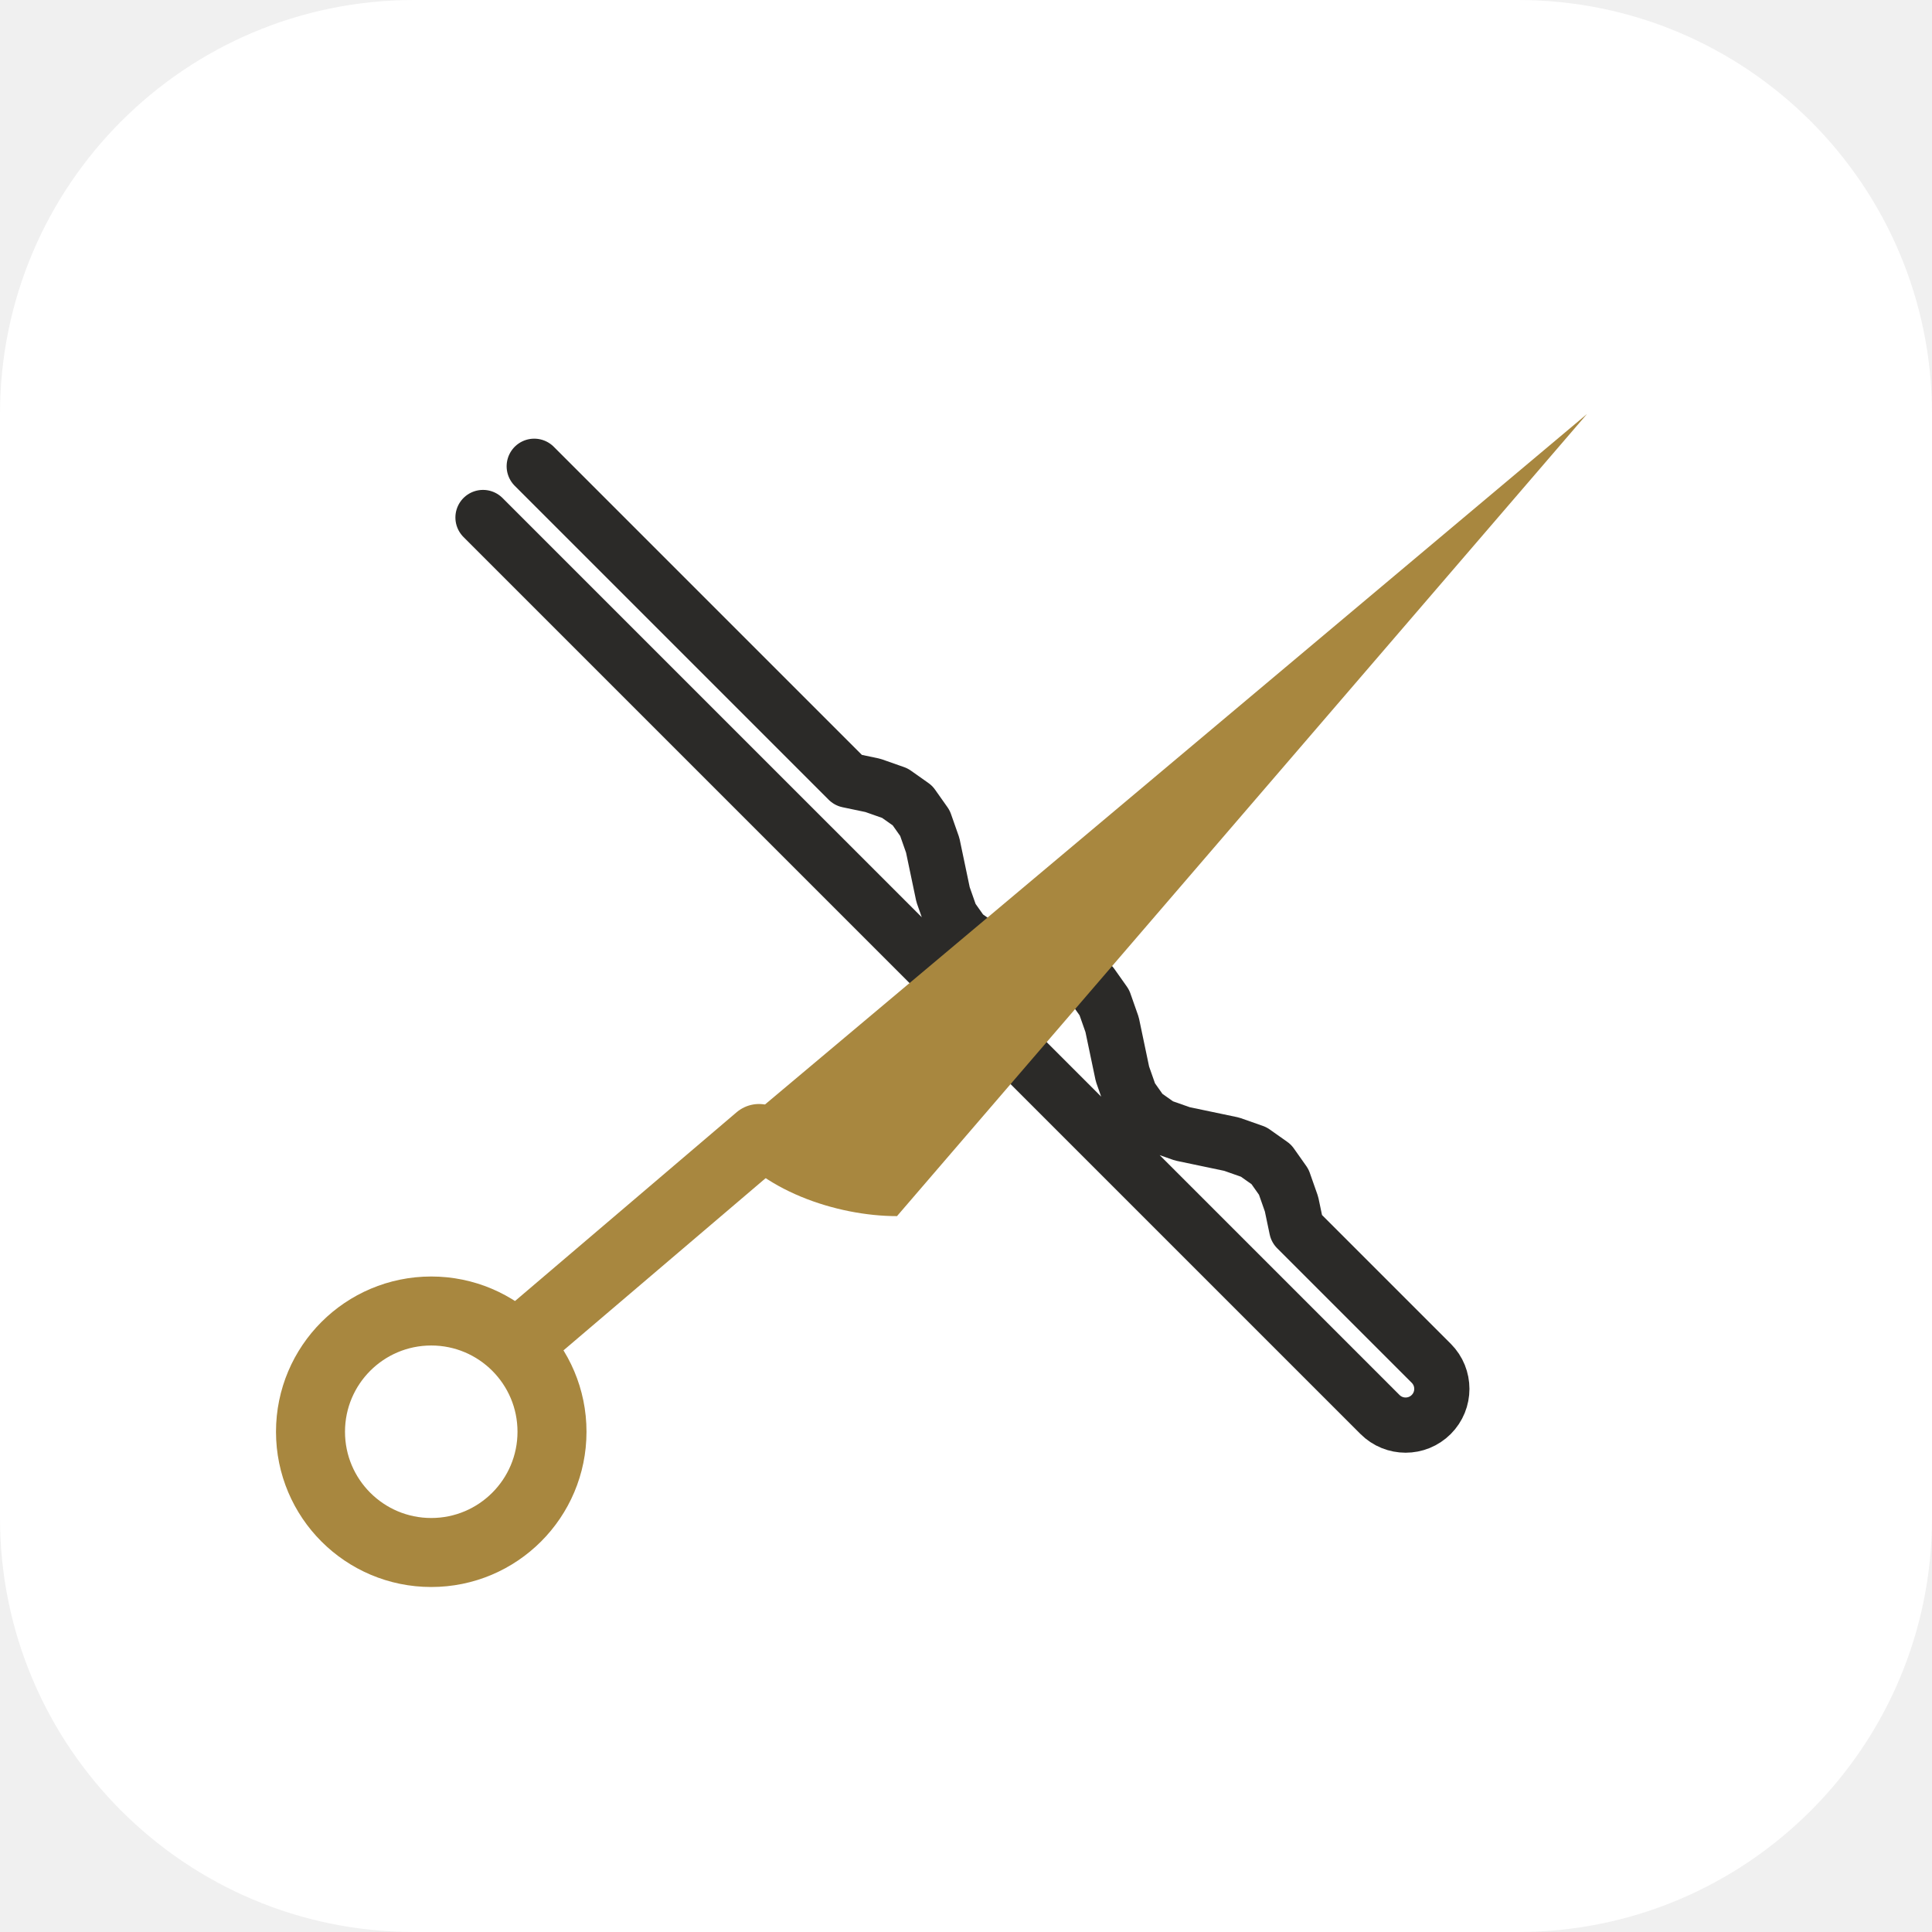
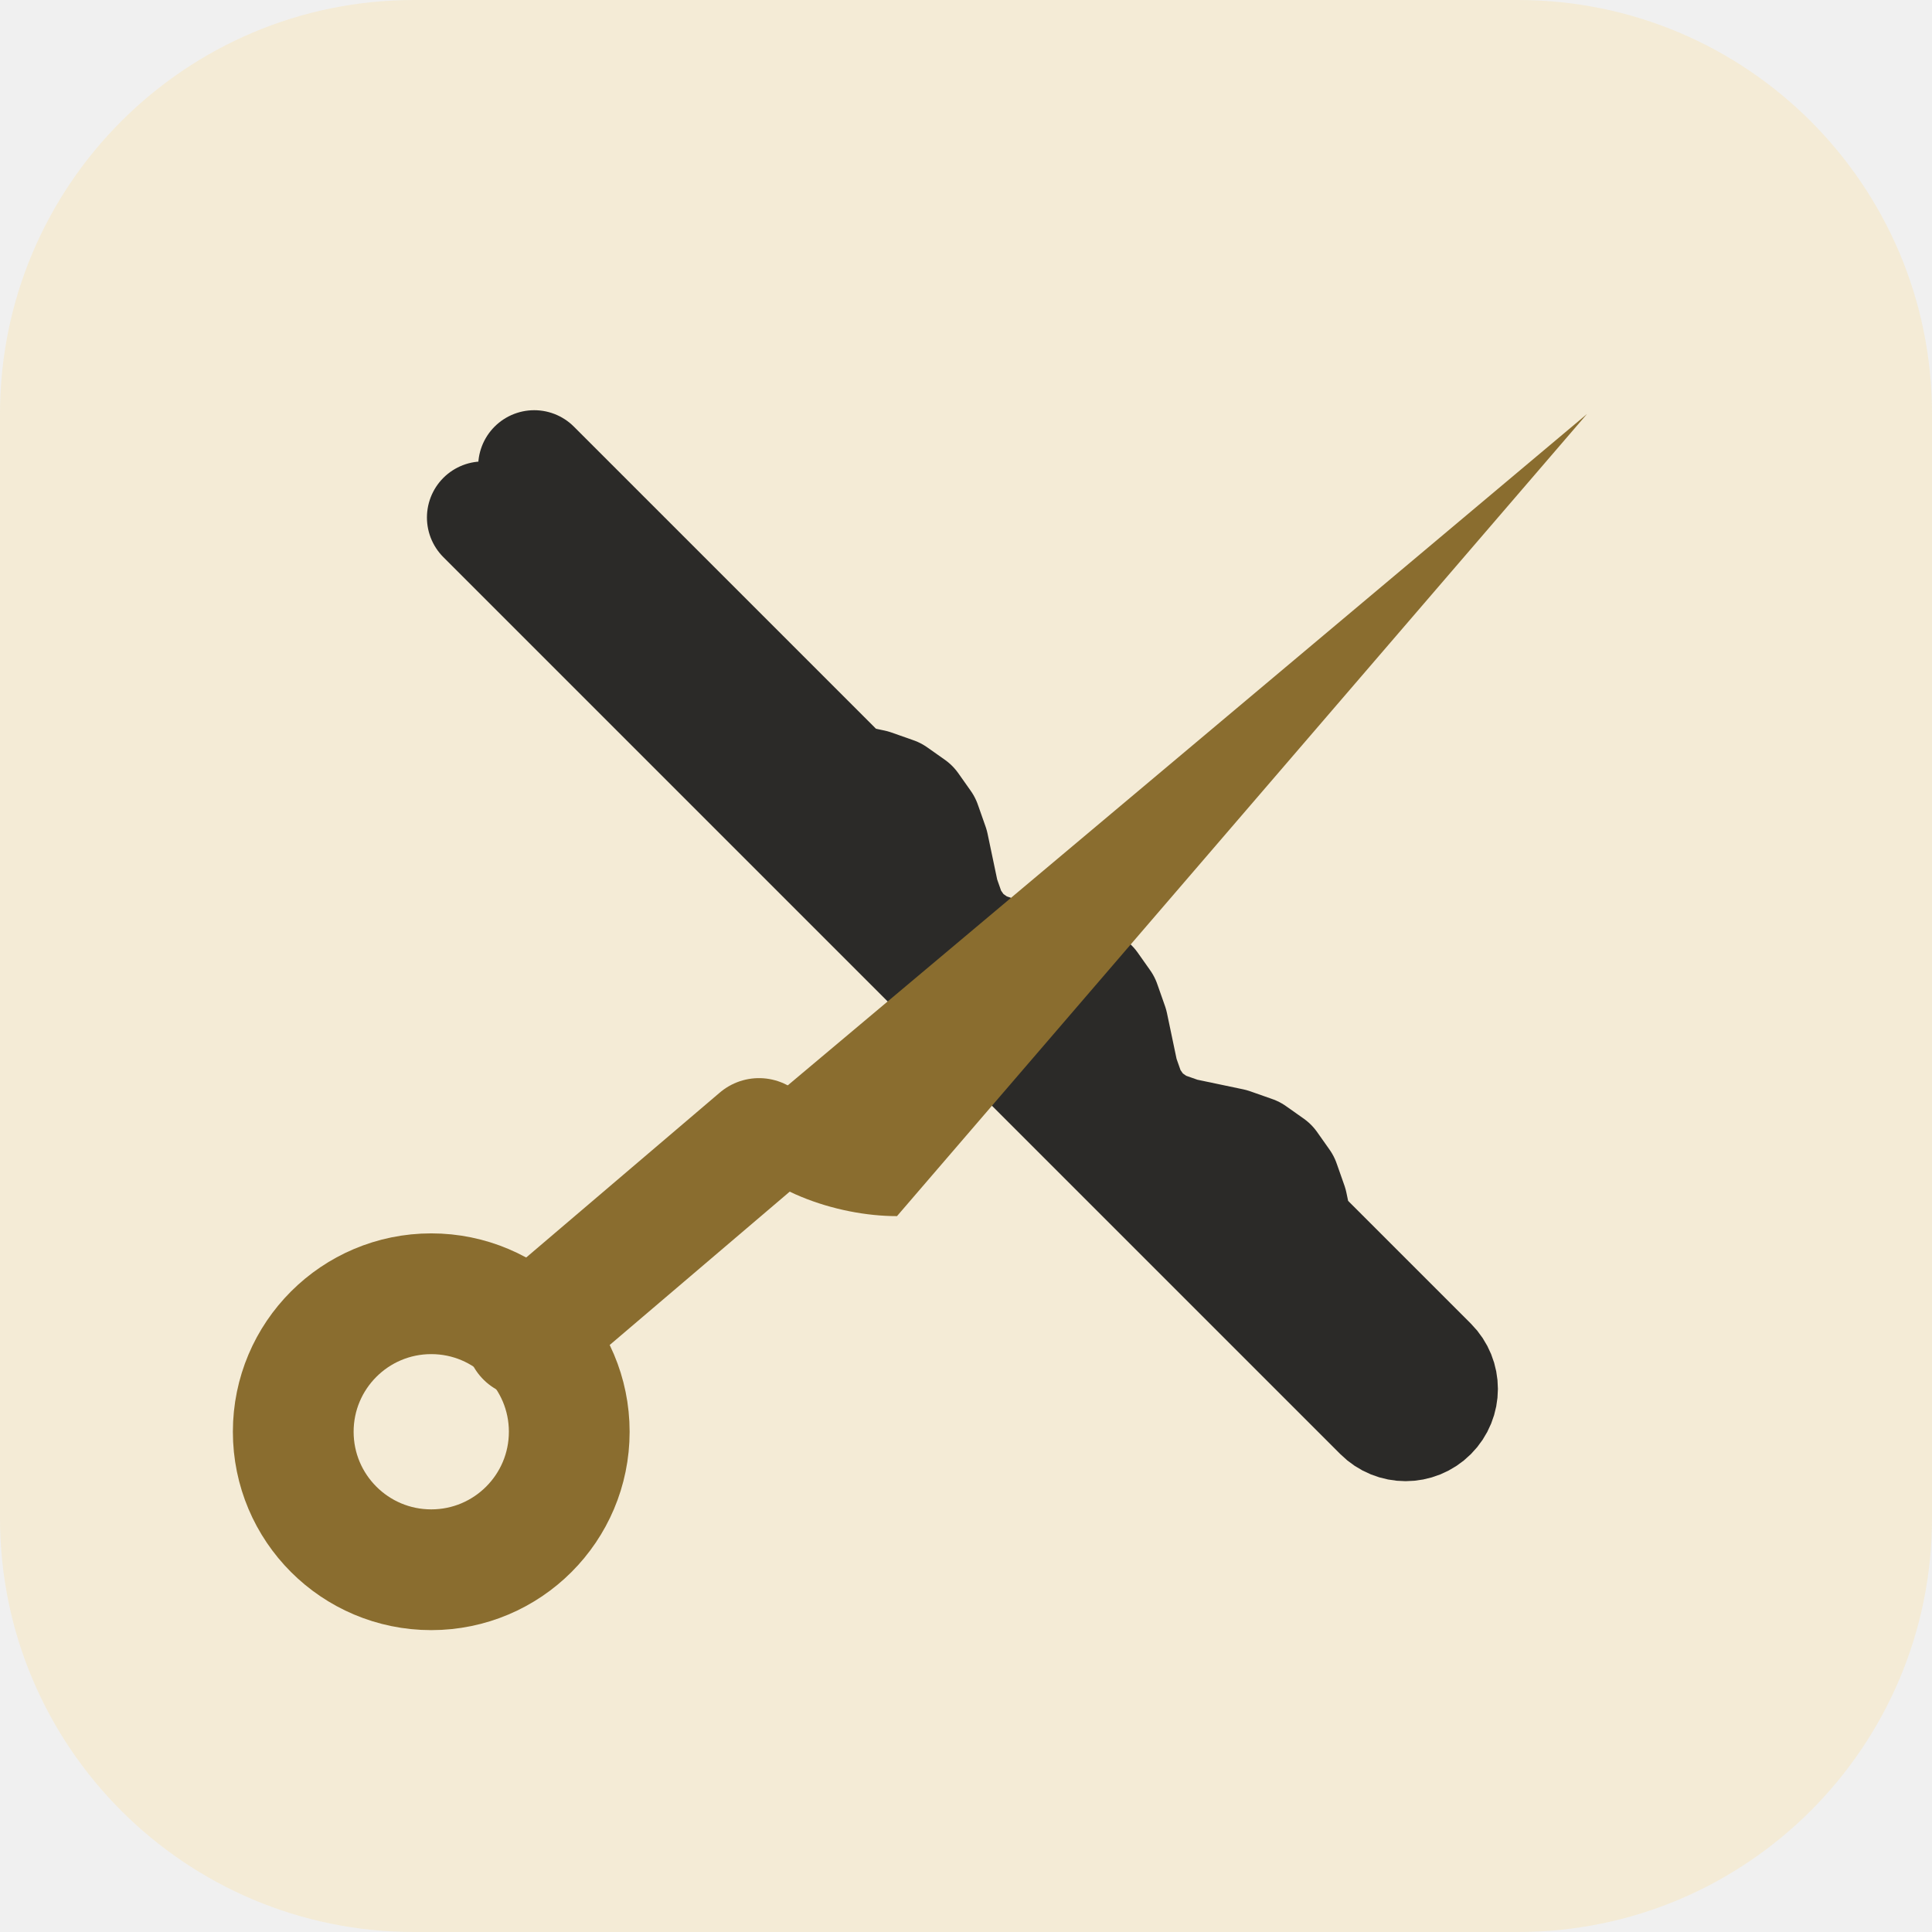
<svg xmlns="http://www.w3.org/2000/svg" viewBox="-6 -22 112 112">
-   <rect x="-6" y="-22" width="112" height="112" rx="24" fill="#ffffff" />
-   <path d="M22 8 L74 60 A2.1 2.1 0 0 0 76.97 57.03 L76.97 57.03 76.10 56.16 75.24 55.30 74.37 54.43 73.50 53.56 72.64 52.70 71.77 51.83 70.90 50.96 70.04 50.10 69.17 49.23 68.87 47.80 68.42 46.52 67.70 45.50 66.68 44.78 65.40 44.33 63.97 44.03 62.54 43.73 61.26 43.28 60.24 42.56 59.52 41.54 59.07 40.26 58.77 38.83 58.47 37.40 58.02 36.12 57.30 35.10 56.28 34.38 55.00 33.93 53.57 33.63 52.14 33.33 50.86 32.88 49.84 32.16 49.12 31.14 48.67 29.86 48.37 28.43 48.07 27.00 47.62 25.72 46.90 24.70 45.88 23.98 44.60 23.53 43.17 23.23 42.30 22.36 41.44 21.50 40.57 20.63 39.70 19.76 38.84 18.90 37.97 18.03 37.10 17.16 36.24 16.30 35.37 15.43 34.50 14.56 33.64 13.70 32.77 12.83 31.90 11.96 31.04 11.10 30.17 10.23 29.30 9.36 28.44 8.50 27.57 7.63 26.70 6.76 25.84 5.90 24.97 5.03" fill="none" stroke="#2b2a28" stroke-width="3.2" stroke-linejoin="round" stroke-linecap="round" />
-   <circle cx="19" cy="61" r="7" fill="none" stroke="#a8873f" stroke-width="4" />
-   <path d="M24.5 55.5 L38 44" stroke="#a8873f" stroke-width="4" stroke-linecap="round" />
-   <path d="M36 44 L86 2 L46 48.5 C42.5 48.5 38 47 36 44 Z" fill="#a8873f" />
+   <rect x="-6" y="-22" width="112" height="112" rx="24" fill="#f4ebd6" />
+   <path d="M22 8 L74 60 A2.1 2.1 0 0 0 76.97 57.03 L76.97 57.03 76.10 56.16 75.24 55.30 74.37 54.43 73.50 53.56 72.64 52.70 71.77 51.83 70.90 50.96 70.04 50.10 69.17 49.23 68.87 47.80 68.42 46.52 67.70 45.50 66.68 44.78 65.40 44.33 63.97 44.03 62.54 43.73 61.26 43.28 60.24 42.56 59.52 41.54 59.07 40.26 58.77 38.83 58.47 37.40 58.02 36.12 57.30 35.10 56.28 34.38 55.00 33.93 53.57 33.63 52.14 33.33 50.86 32.88 49.84 32.16 49.12 31.14 48.67 29.86 48.37 28.43 48.07 27.00 47.62 25.72 46.90 24.70 45.88 23.98 44.60 23.53 43.17 23.23 42.30 22.36 41.44 21.50 40.57 20.63 39.70 19.76 38.84 18.90 37.97 18.03 37.10 17.16 36.24 16.30 35.37 15.43 34.50 14.56 33.64 13.70 32.77 12.83 31.90 11.96 31.04 11.10 30.17 10.23 29.30 9.36 28.44 8.50 27.57 7.63 26.70 6.76 25.84 5.90 24.97 5.03" fill="none" stroke="#2b2a28" stroke-width="6.5" stroke-linejoin="round" stroke-linecap="round" />
+   <circle cx="19" cy="61" r="8" fill="none" stroke="#8a6d2f" stroke-width="7" />
+   <path d="M24.5 55.5 L38 44" stroke="#8a6d2f" stroke-width="7" stroke-linecap="round" />
+   <path d="M36 44 L86 2 L46 48.5 C42.5 48.5 38 47 36 44 Z" fill="#8a6d2f" />
</svg>
